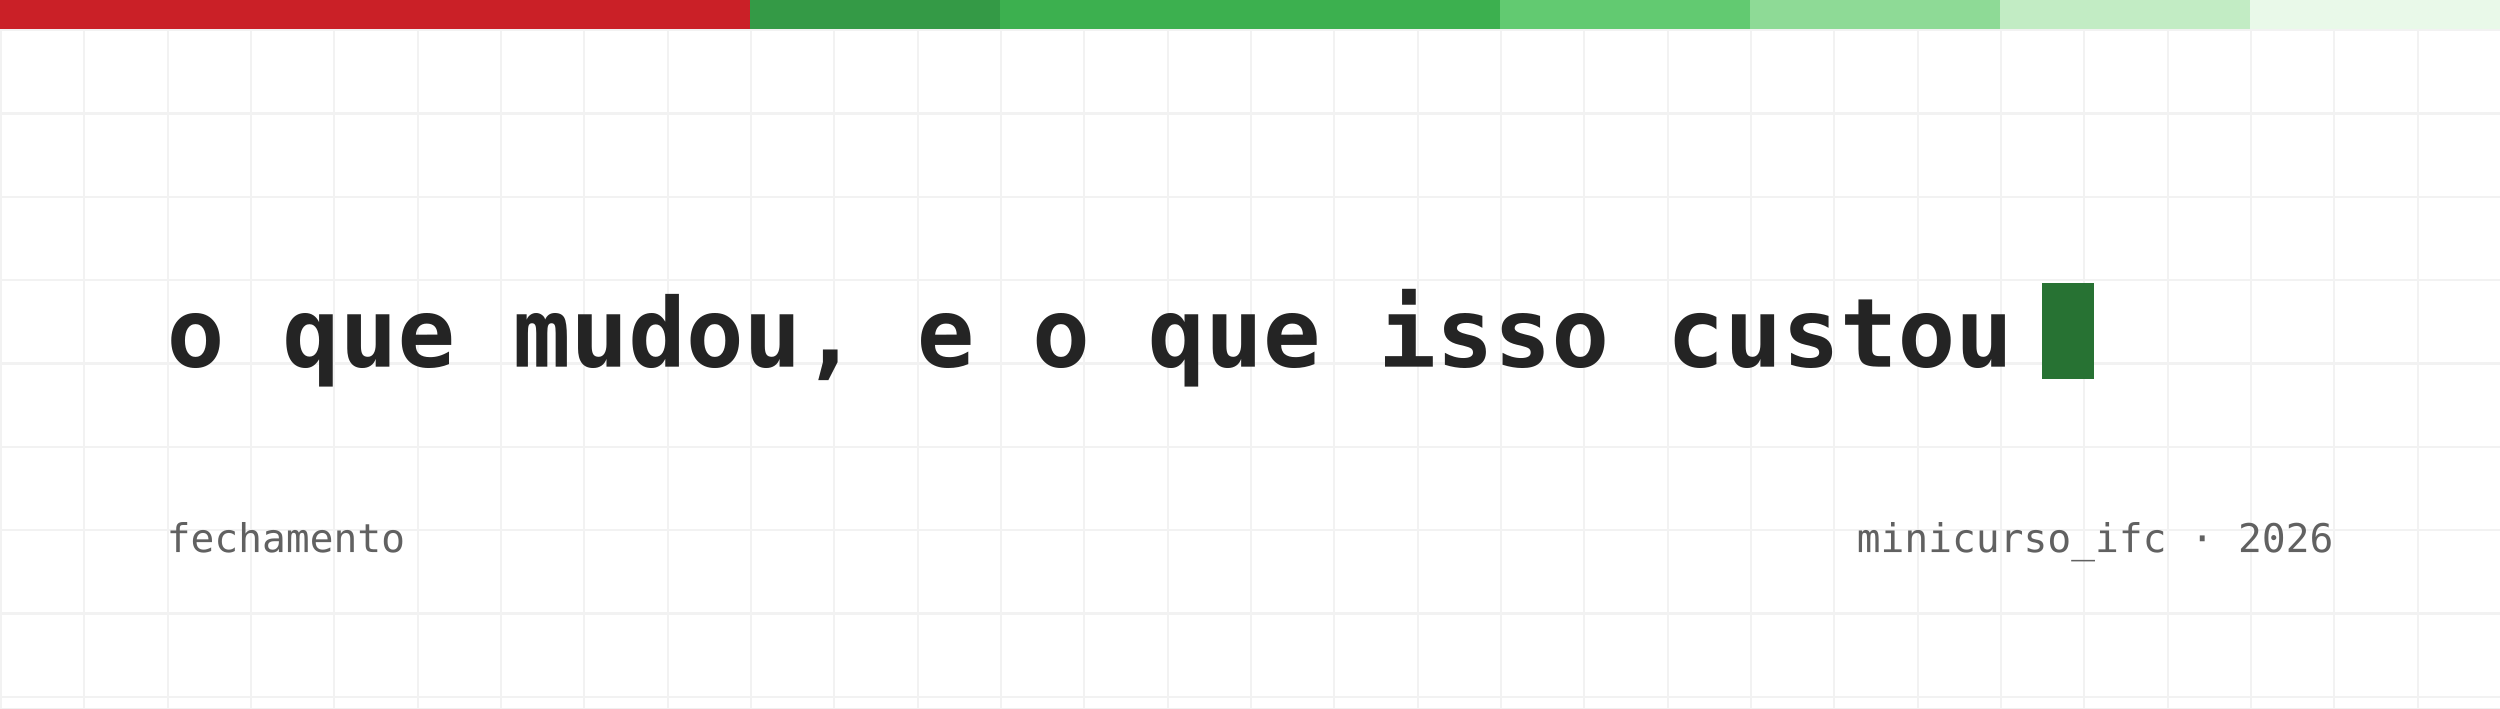
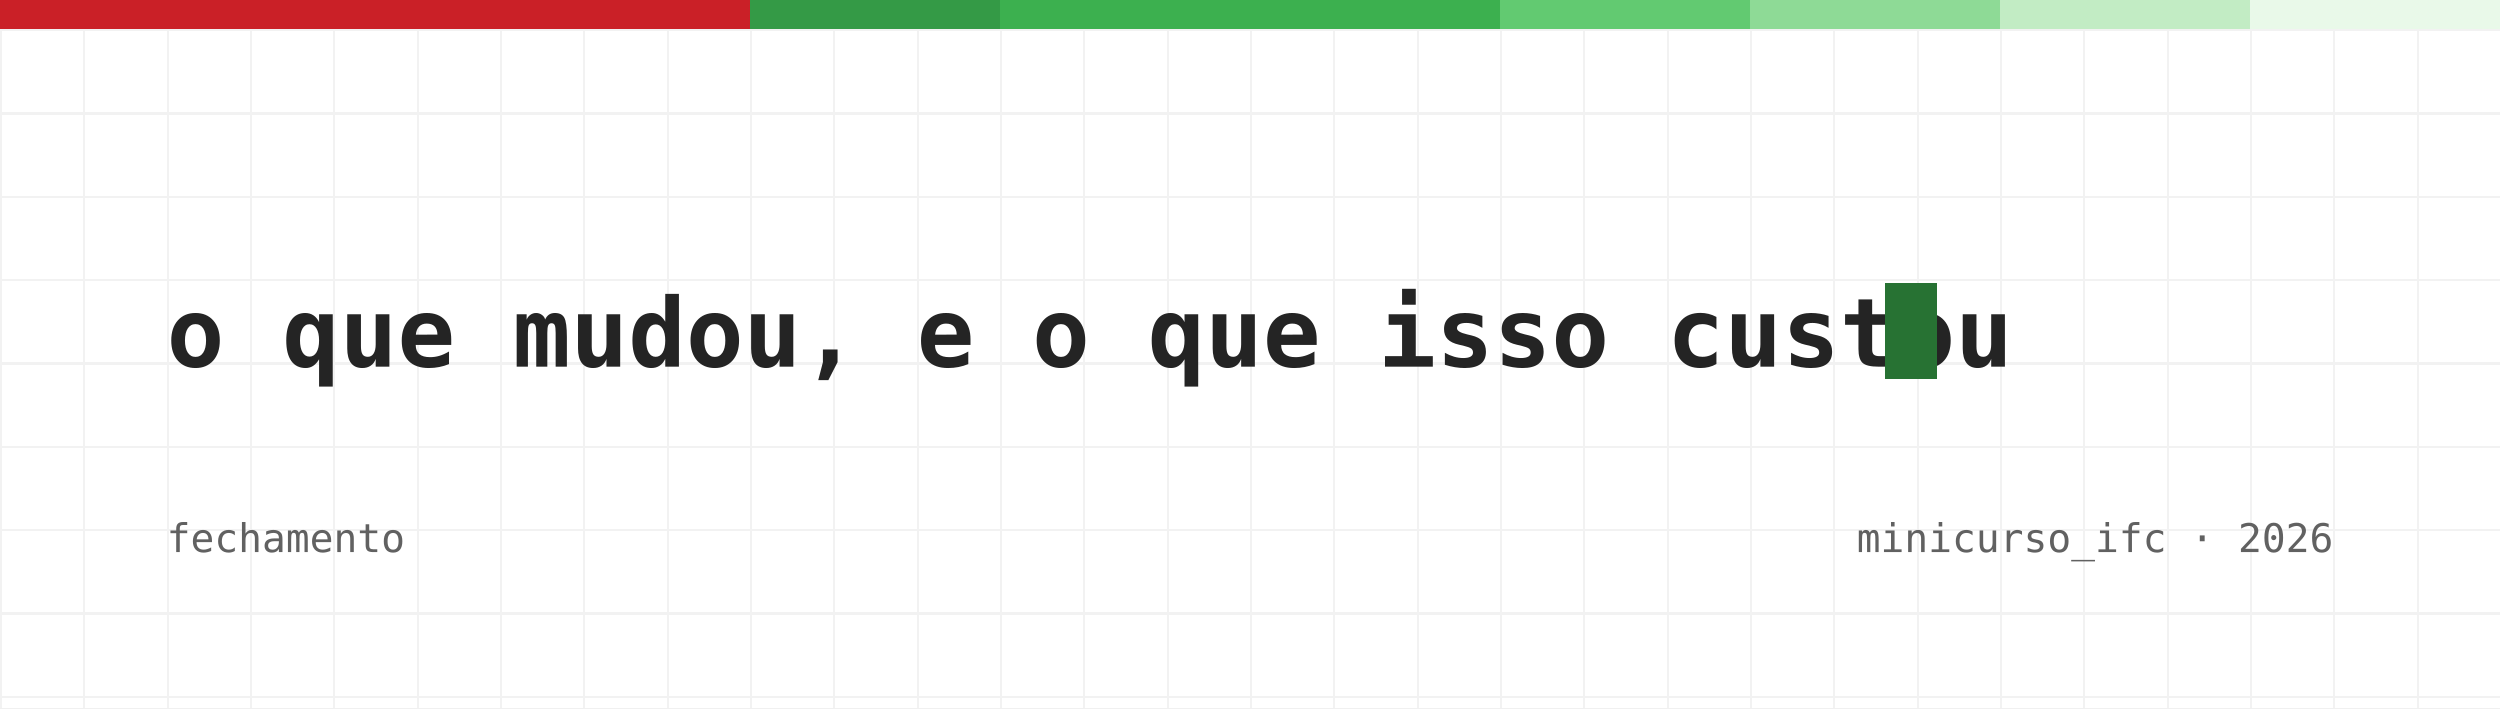
<svg xmlns="http://www.w3.org/2000/svg" width="1200" height="340" viewBox="0 0 1200 340" shape-rendering="crispEdges">
  <rect width="1200" height="340" fill="#ffffff" />
  <rect x="0" y="14" width="1" height="326" fill="#f2f2f2" />
  <rect x="40" y="14" width="1" height="326" fill="#f2f2f2" />
  <rect x="80" y="14" width="1" height="326" fill="#f2f2f2" />
  <rect x="120" y="14" width="1" height="326" fill="#f2f2f2" />
  <rect x="160" y="14" width="1" height="326" fill="#f2f2f2" />
  <rect x="200" y="14" width="1" height="326" fill="#f2f2f2" />
  <rect x="240" y="14" width="1" height="326" fill="#f2f2f2" />
  <rect x="280" y="14" width="1" height="326" fill="#f2f2f2" />
  <rect x="320" y="14" width="1" height="326" fill="#f2f2f2" />
  <rect x="360" y="14" width="1" height="326" fill="#f2f2f2" />
  <rect x="400" y="14" width="1" height="326" fill="#f2f2f2" />
  <rect x="440" y="14" width="1" height="326" fill="#f2f2f2" />
  <rect x="480" y="14" width="1" height="326" fill="#f2f2f2" />
  <rect x="520" y="14" width="1" height="326" fill="#f2f2f2" />
  <rect x="560" y="14" width="1" height="326" fill="#f2f2f2" />
  <rect x="600" y="14" width="1" height="326" fill="#f2f2f2" />
  <rect x="640" y="14" width="1" height="326" fill="#f2f2f2" />
  <rect x="680" y="14" width="1" height="326" fill="#f2f2f2" />
  <rect x="720" y="14" width="1" height="326" fill="#f2f2f2" />
  <rect x="760" y="14" width="1" height="326" fill="#f2f2f2" />
  <rect x="800" y="14" width="1" height="326" fill="#f2f2f2" />
  <rect x="840" y="14" width="1" height="326" fill="#f2f2f2" />
  <rect x="880" y="14" width="1" height="326" fill="#f2f2f2" />
  <rect x="920" y="14" width="1" height="326" fill="#f2f2f2" />
  <rect x="960" y="14" width="1" height="326" fill="#f2f2f2" />
  <rect x="1000" y="14" width="1" height="326" fill="#f2f2f2" />
  <rect x="1040" y="14" width="1" height="326" fill="#f2f2f2" />
  <rect x="1080" y="14" width="1" height="326" fill="#f2f2f2" />
  <rect x="1120" y="14" width="1" height="326" fill="#f2f2f2" />
  <rect x="1160" y="14" width="1" height="326" fill="#f2f2f2" />
  <rect x="0" y="14" width="1200" height="1" fill="#f2f2f2" />
  <rect x="0" y="54" width="1200" height="1" fill="#f2f2f2" />
  <rect x="0" y="94" width="1200" height="1" fill="#f2f2f2" />
  <rect x="0" y="134" width="1200" height="1" fill="#f2f2f2" />
  <rect x="0" y="174" width="1200" height="1" fill="#f2f2f2" />
  <rect x="0" y="214" width="1200" height="1" fill="#f2f2f2" />
  <rect x="0" y="254" width="1200" height="1" fill="#f2f2f2" />
  <rect x="0" y="294" width="1200" height="1" fill="#f2f2f2" />
  <rect x="0" y="334" width="1200" height="1" fill="#f2f2f2" />
  <rect x="0" y="0" width="24" height="14" fill="#ca2027" />
  <rect x="24" y="0" width="24" height="14" fill="#ca2027" />
  <rect x="48" y="0" width="24" height="14" fill="#ca2027" />
  <rect x="72" y="0" width="24" height="14" fill="#ca2027" />
  <rect x="96" y="0" width="24" height="14" fill="#ca2027" />
  <rect x="120" y="0" width="24" height="14" fill="#ca2027" />
  <rect x="144" y="0" width="24" height="14" fill="#ca2027" />
  <rect x="168" y="0" width="24" height="14" fill="#ca2027" />
  <rect x="192" y="0" width="24" height="14" fill="#ca2027" />
  <rect x="216" y="0" width="24" height="14" fill="#ca2027" />
  <rect x="240" y="0" width="24" height="14" fill="#ca2027" />
  <rect x="264" y="0" width="24" height="14" fill="#ca2027" />
  <rect x="288" y="0" width="24" height="14" fill="#ca2027" />
  <rect x="312" y="0" width="24" height="14" fill="#ca2027" />
  <rect x="336" y="0" width="24" height="14" fill="#ca2027" />
  <rect x="360" y="0" width="24" height="14" fill="#349a46" />
  <rect x="384" y="0" width="24" height="14" fill="#349a46" />
  <rect x="408" y="0" width="24" height="14" fill="#349a46" />
  <rect x="432" y="0" width="24" height="14" fill="#349a46" />
  <rect x="456" y="0" width="24" height="14" fill="#349a46" />
  <rect x="480" y="0" width="24" height="14" fill="#3cb04f" />
  <rect x="504" y="0" width="24" height="14" fill="#3cb04f" />
  <rect x="528" y="0" width="24" height="14" fill="#3cb04f" />
  <rect x="552" y="0" width="24" height="14" fill="#3cb04f" />
  <rect x="576" y="0" width="24" height="14" fill="#3cb04f" />
  <rect x="600" y="0" width="24" height="14" fill="#3cb04f" />
  <rect x="624" y="0" width="24" height="14" fill="#3cb04f" />
  <rect x="648" y="0" width="24" height="14" fill="#3cb04f" />
  <rect x="672" y="0" width="24" height="14" fill="#3cb04f" />
  <rect x="696" y="0" width="24" height="14" fill="#3cb04f" />
  <rect x="720" y="0" width="24" height="14" fill="#62ca71" />
  <rect x="744" y="0" width="24" height="14" fill="#62ca71" />
  <rect x="768" y="0" width="24" height="14" fill="#62ca71" />
  <rect x="792" y="0" width="24" height="14" fill="#62ca71" />
  <rect x="816" y="0" width="24" height="14" fill="#62ca71" />
  <rect x="840" y="0" width="24" height="14" fill="#8eda96" />
  <rect x="864" y="0" width="24" height="14" fill="#8eda96" />
  <rect x="888" y="0" width="24" height="14" fill="#8eda96" />
  <rect x="912" y="0" width="24" height="14" fill="#8eda96" />
  <rect x="936" y="0" width="24" height="14" fill="#8eda96" />
  <rect x="960" y="0" width="24" height="14" fill="#c2ecc4" />
  <rect x="984" y="0" width="24" height="14" fill="#c2ecc4" />
  <rect x="1008" y="0" width="24" height="14" fill="#c2ecc4" />
  <rect x="1032" y="0" width="24" height="14" fill="#c2ecc4" />
  <rect x="1056" y="0" width="24" height="14" fill="#c2ecc4" />
  <rect x="1080" y="0" width="24" height="14" fill="#e9f9e9" />
  <rect x="1104" y="0" width="24" height="14" fill="#e9f9e9" />
  <rect x="1128" y="0" width="24" height="14" fill="#e9f9e9" />
  <rect x="1152" y="0" width="24" height="14" fill="#e9f9e9" />
  <rect x="1176" y="0" width="24" height="14" fill="#e9f9e9" />
  <text x="80" y="176" font-family="Cascadia Mono,JetBrains Mono,Consolas,ui-monospace,monospace" font-size="46" font-weight="700" fill="#242424">o que mudou, e o que isso custou</text>
-   <rect x="980" y="136" width="25" height="46" fill="#277233" />
+   <rect x="905" y="136" width="25" height="46" fill="#277233" />
  <text x="80" y="265" font-family="Cascadia Mono,JetBrains Mono,Consolas,ui-monospace,monospace" font-size="19" fill="#616161">fechamento</text>
  <text x="1120" y="265" font-family="Cascadia Mono,JetBrains Mono,Consolas,ui-monospace,monospace" font-size="19" fill="#616161" text-anchor="end">minicurso_ifc · 2026</text>
</svg>
